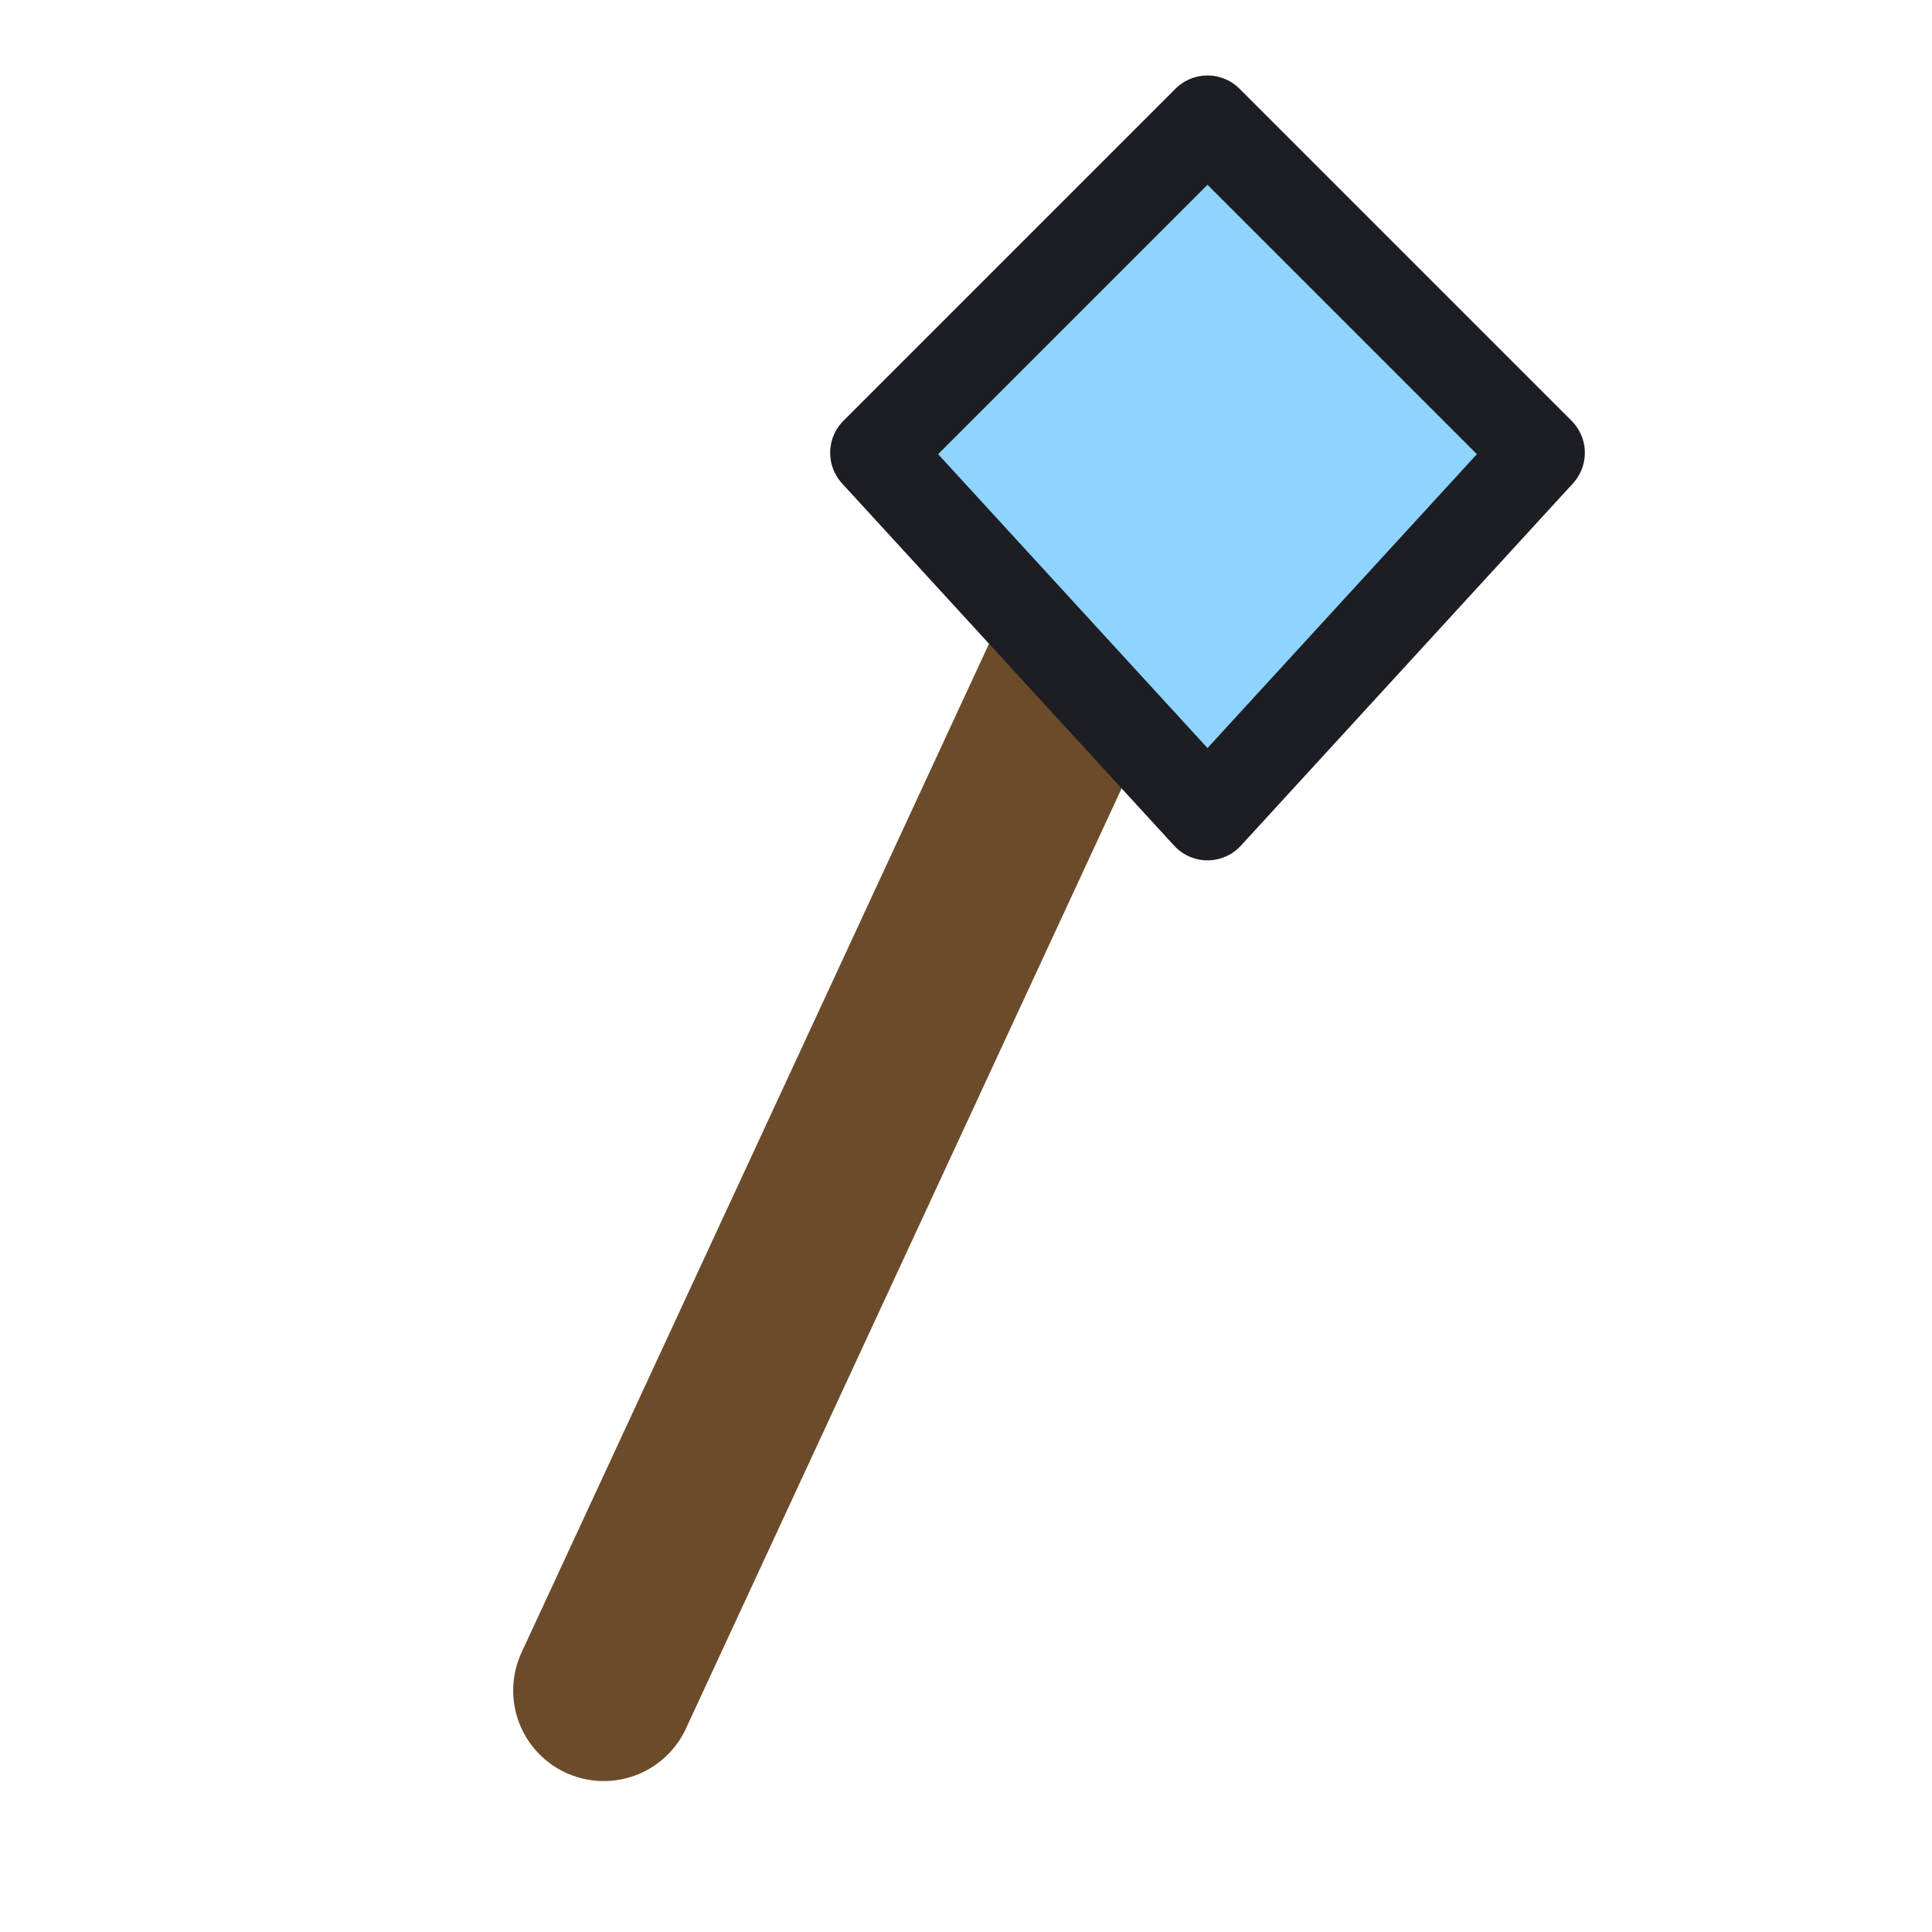
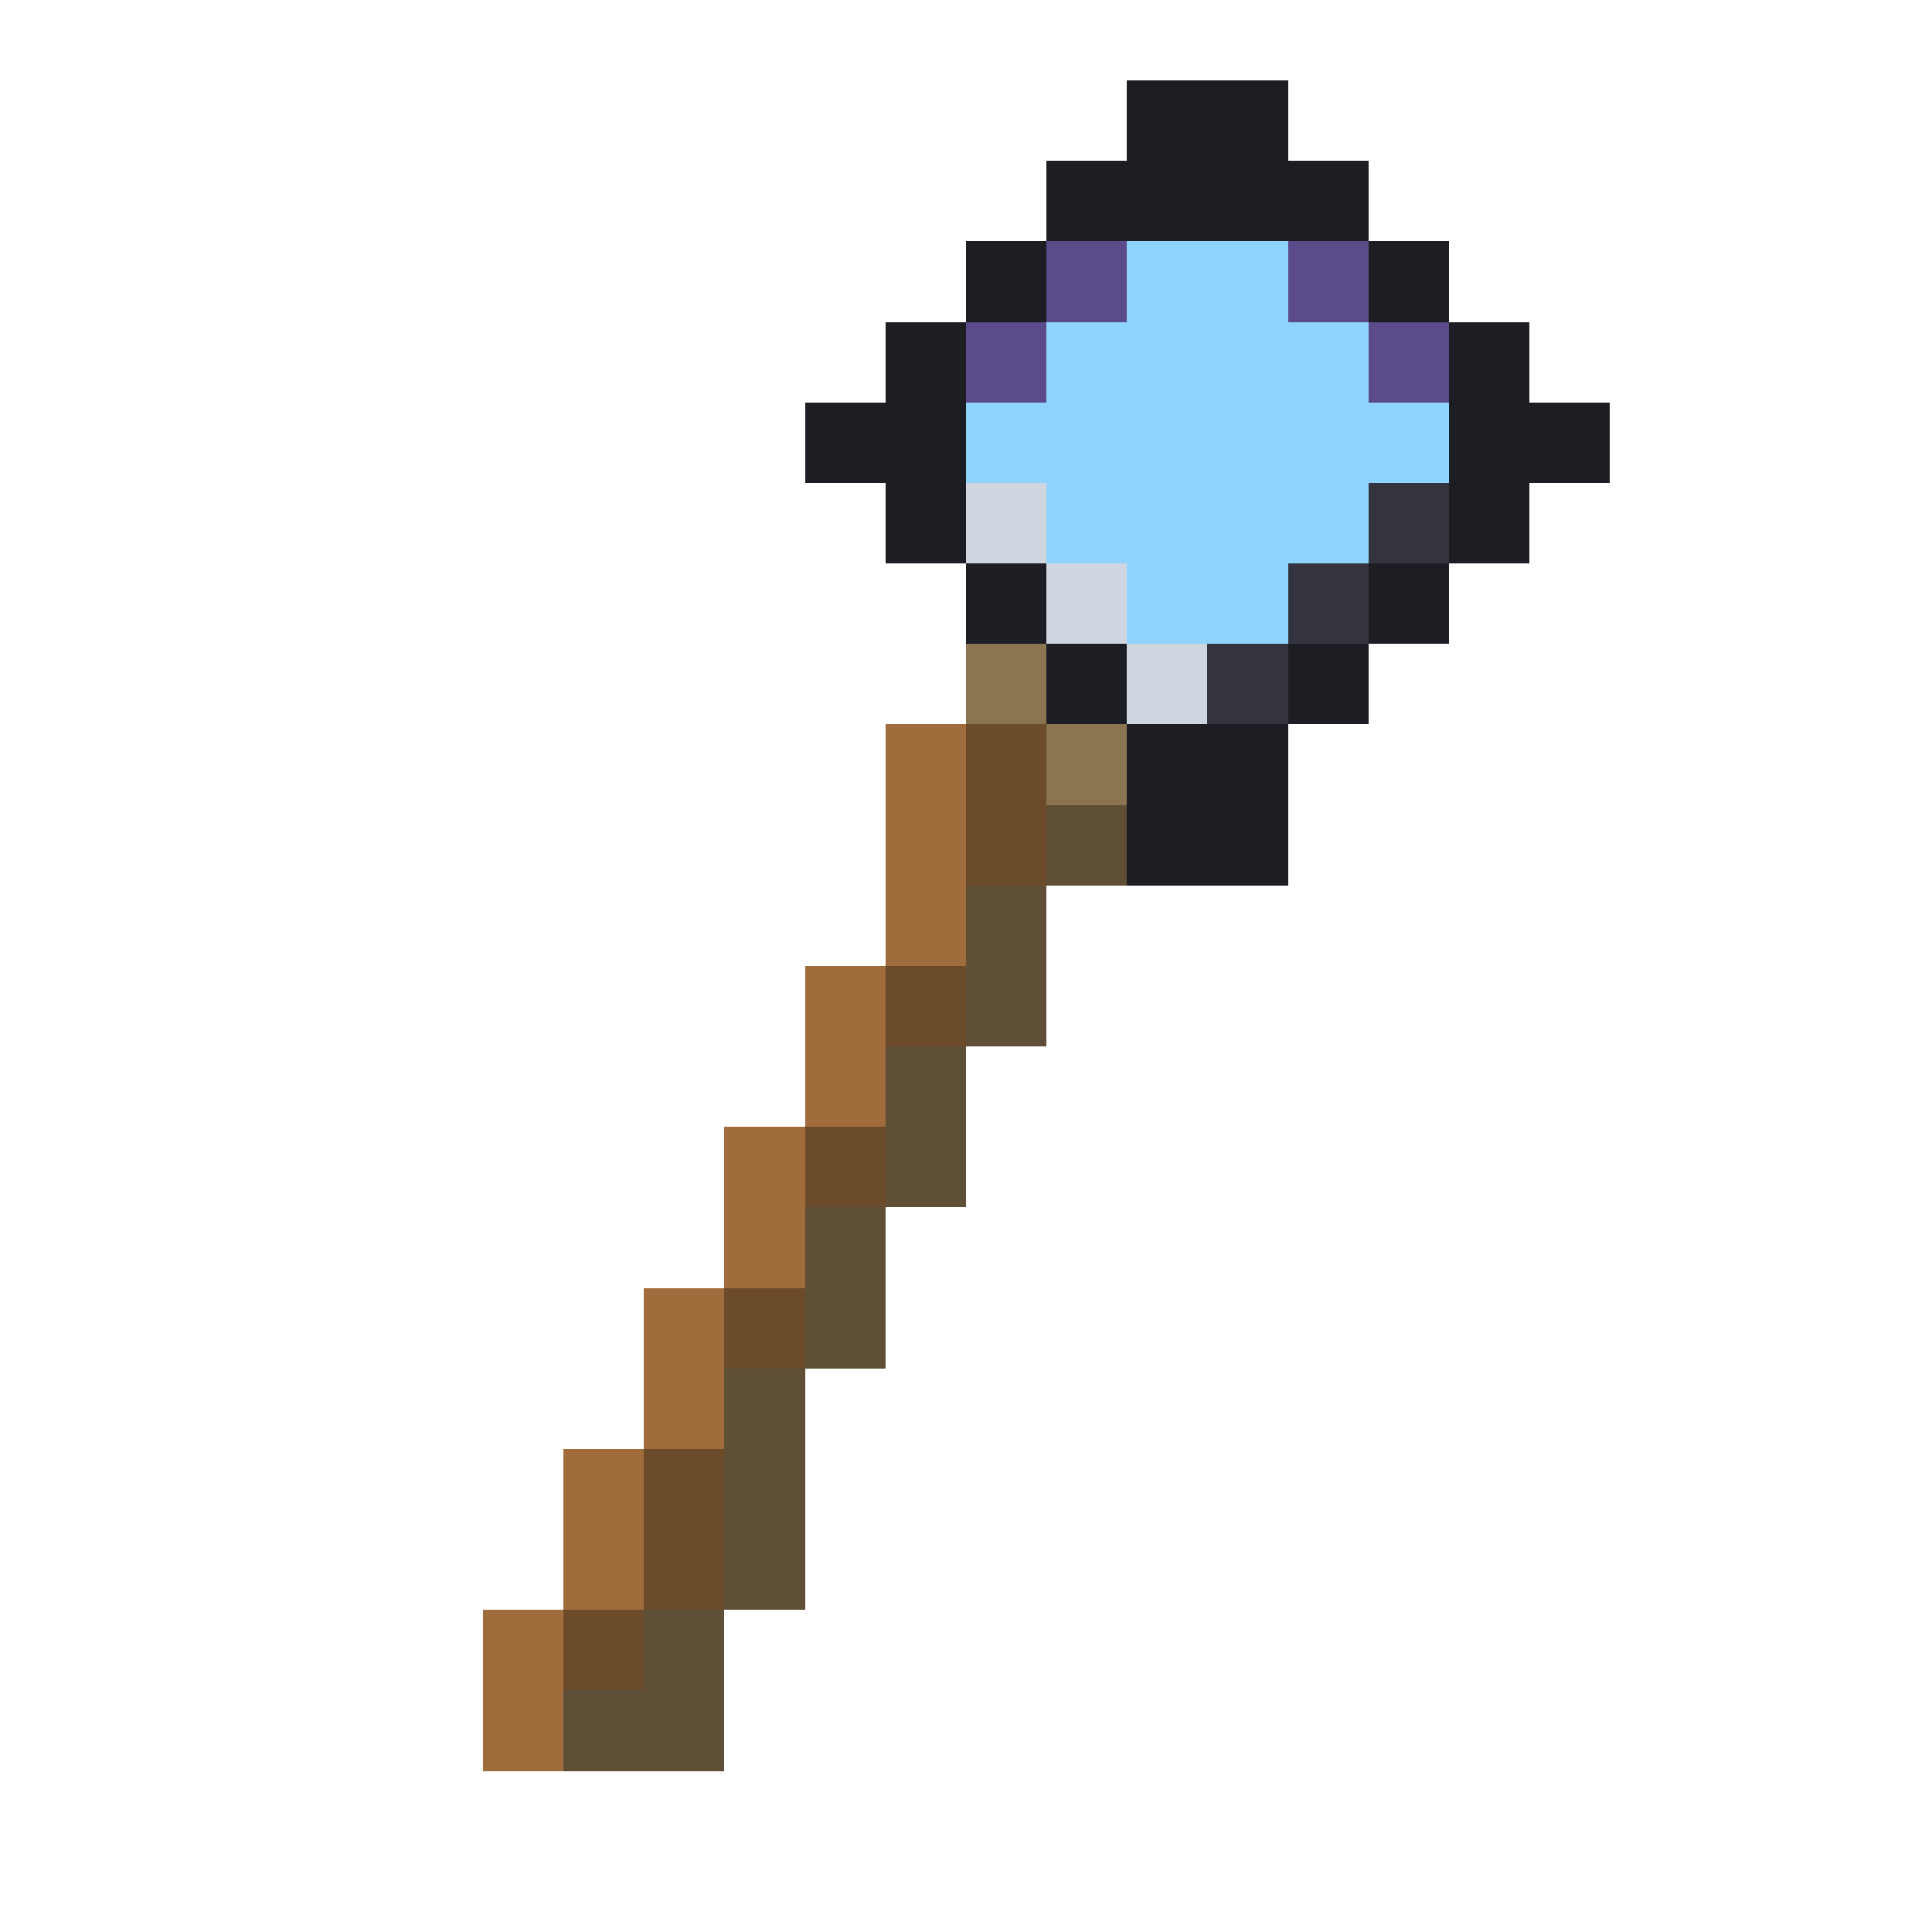
- <svg xmlns="http://www.w3.org/2000/svg" viewBox="0 0 64 64" width="64" height="64">
-   <g stroke="#1d1d24" stroke-width="3" stroke-linejoin="round" stroke-linecap="round">
-     <path d="M20 56 39 15" fill="none" stroke="#6b4b2a" stroke-width="6" />
-     <path d="m40 4 11 11-11 12-11-12Z" fill="#8fd3ff" />
-   </g>
+ <svg xmlns="http://www.w3.org/2000/svg" viewBox="0 0 24 24" width="64" height="64" shape-rendering="crispEdges">
+   <path fill="#1d1d24" d="M14 1h2v1H14ZM13 2h4v1H13ZM12 3h1v1H12ZM17 3h1v1H17ZM11 4h1v1H11ZM18 4h1v1H18ZM10 5h2v1H10ZM18 5h2v1H18ZM11 6h1v1H11ZM18 6h1v1H18ZM12 7h1v1H12ZM17 7h1v1H17ZM13 8h1v1H13ZM16 8h1v1H16ZM14 9h2v1H14ZM14 10h2v1H14Z" />
+   <path fill="#5b4b8a" d="M13 3h1v1H13ZM16 3h1v1H16ZM12 4h1v1H12ZM17 4h1v1H17Z" />
+   <path fill="#8fd3ff" d="M14 3h2v1H14ZM13 4h4v1H13ZM12 5h6v1H12ZM13 6h4v1H13ZM14 7h2v1H14Z" />
+   <path fill="#cfd6e0" d="M12 6h1v1H12ZM13 7h1v1H13ZM14 8h1v1H14Z" />
+   <path fill="#34343f" d="M17 6h1v1H17ZM16 7h1v1H16ZM15 8h1v1H15Z" />
+   <path fill="#8a7550" d="M12 8h1v1H12ZM13 9h1v1H13Z" />
+   <path fill="#a06c3b" d="M11 9h1v1H11ZM11 10h1v1H11ZM11 11h1v1H11ZM10 12h1v1H10ZM10 13h1v1H10ZM9 14h1v1H9ZM9 15h1v1H9ZM8 16h1v1H8ZM8 17h1v1H8ZM7 18h1v1H7ZM7 19h1v1H7ZM6 20h1v1H6ZM6 21h1v1H6Z" />
+   <path fill="#6b4b2a" d="M12 9h1v1H12ZM12 10h1v1H12ZM11 12h1v1H11ZM10 14h1v1H10ZM9 16h1v1H9ZM8 18h1v1H8ZM8 19h1v1H8ZM7 20h1v1H7Z" />
+   <path fill="#5e4f36" d="M13 10h1v1H13ZM12 11h1v1H12ZM12 12h1v1H12ZM11 13h1v1H11ZM11 14h1v1H11ZM10 15h1v1H10ZM10 16h1v1H10ZM9 17h1v1H9ZM9 18h1v1H9ZM9 19h1v1H9ZM8 20h1v1H8ZM7 21h2v1H7Z" />
</svg>
